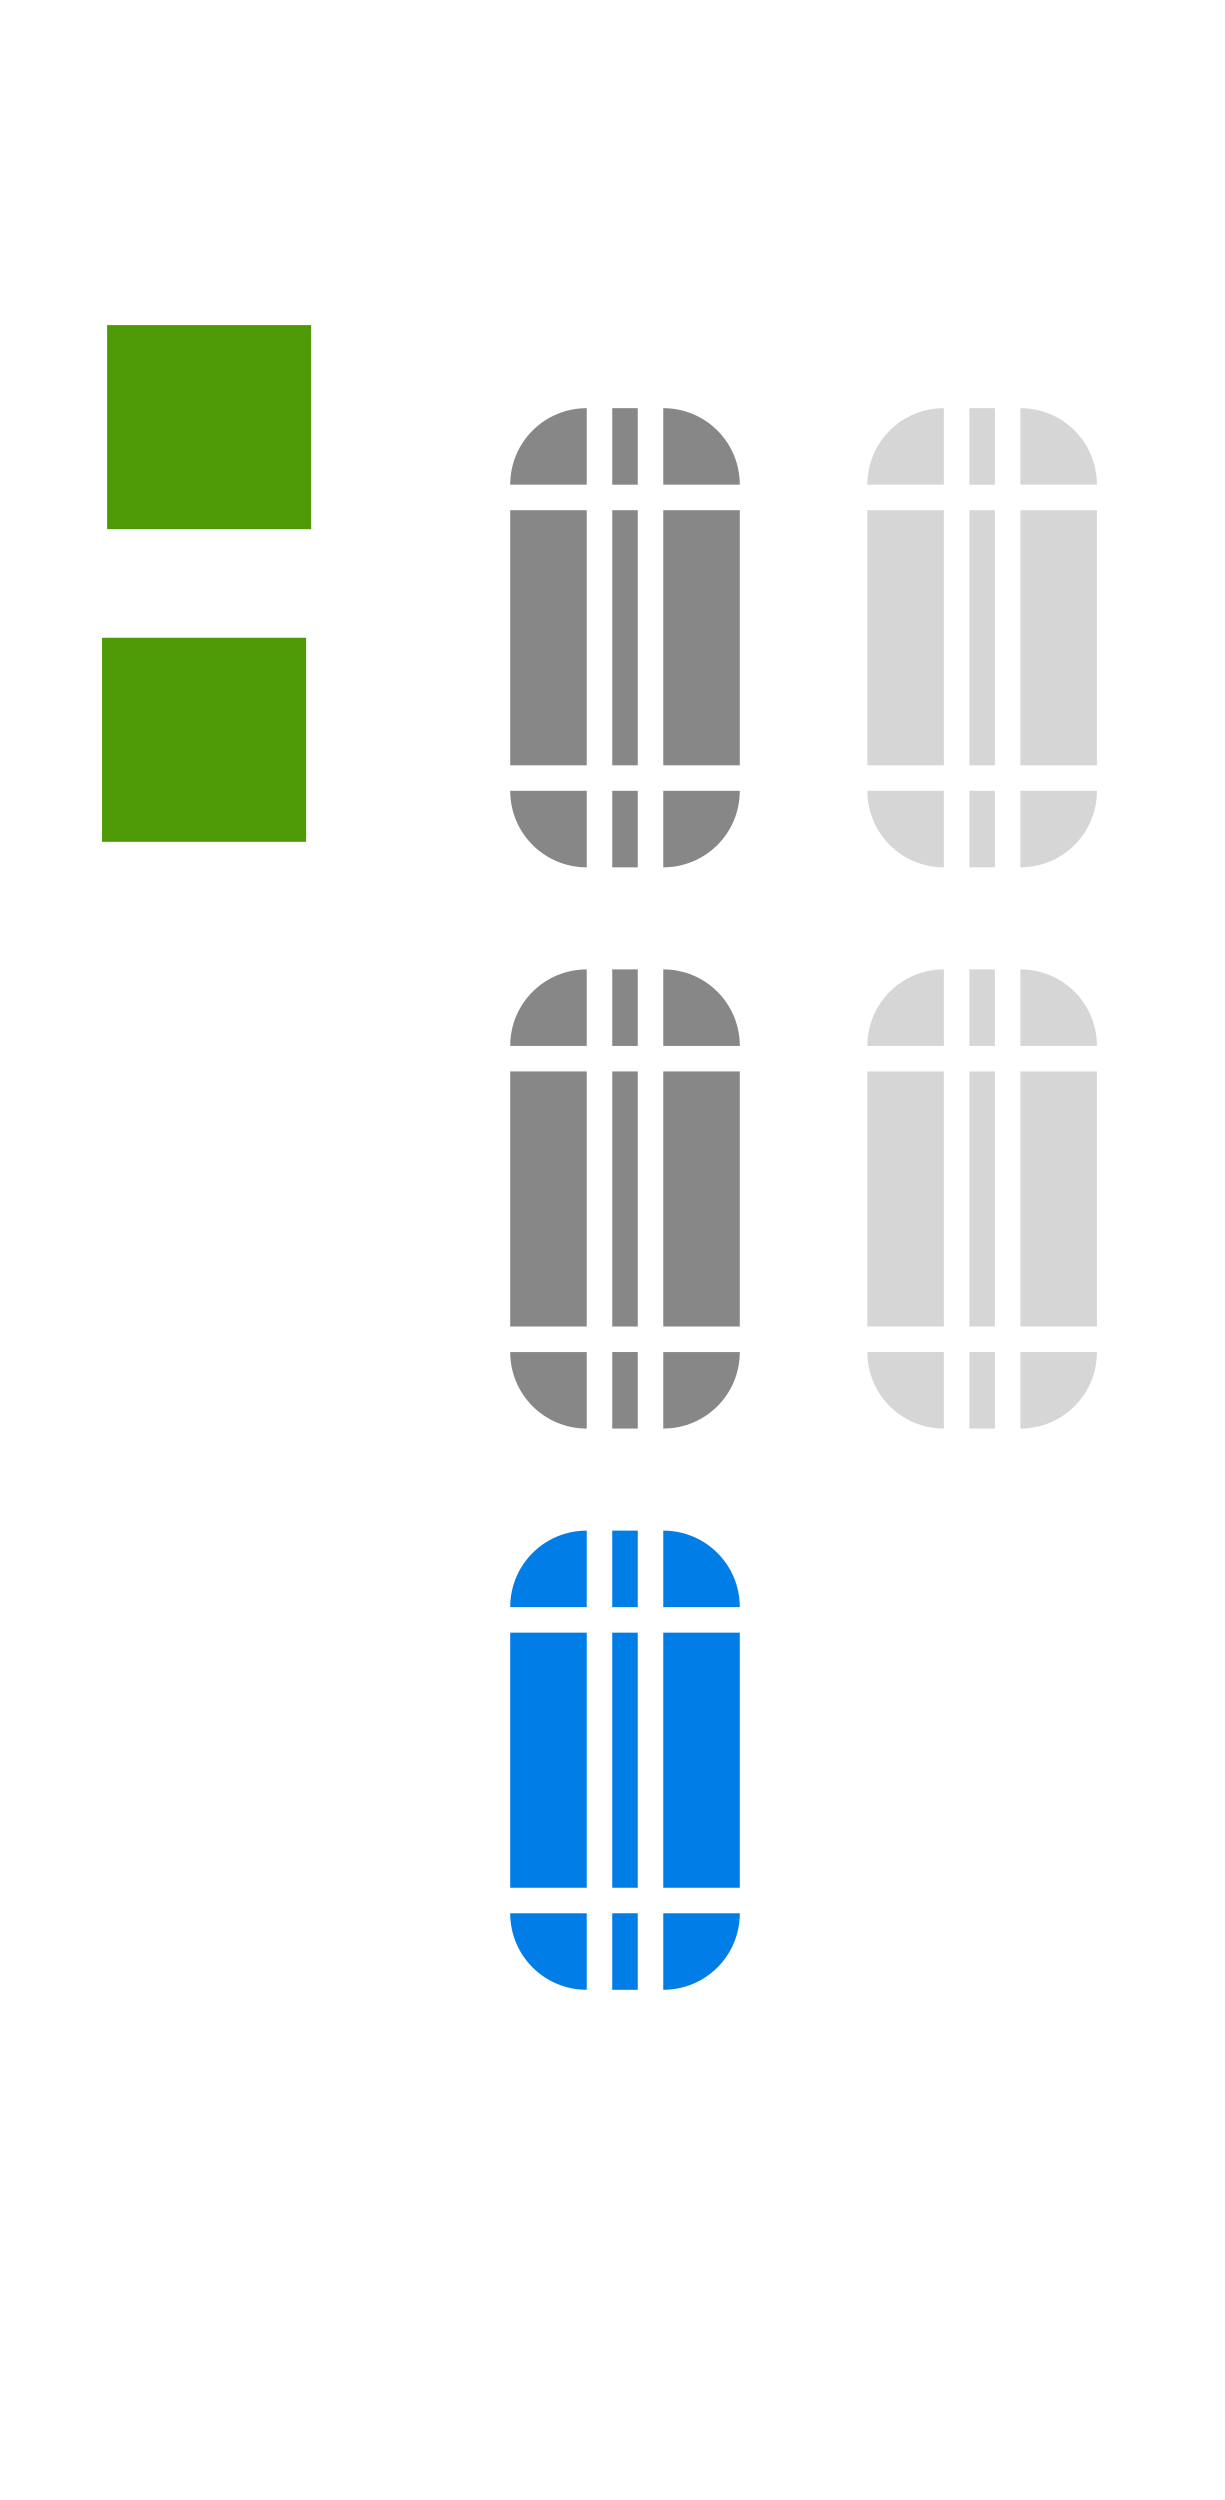
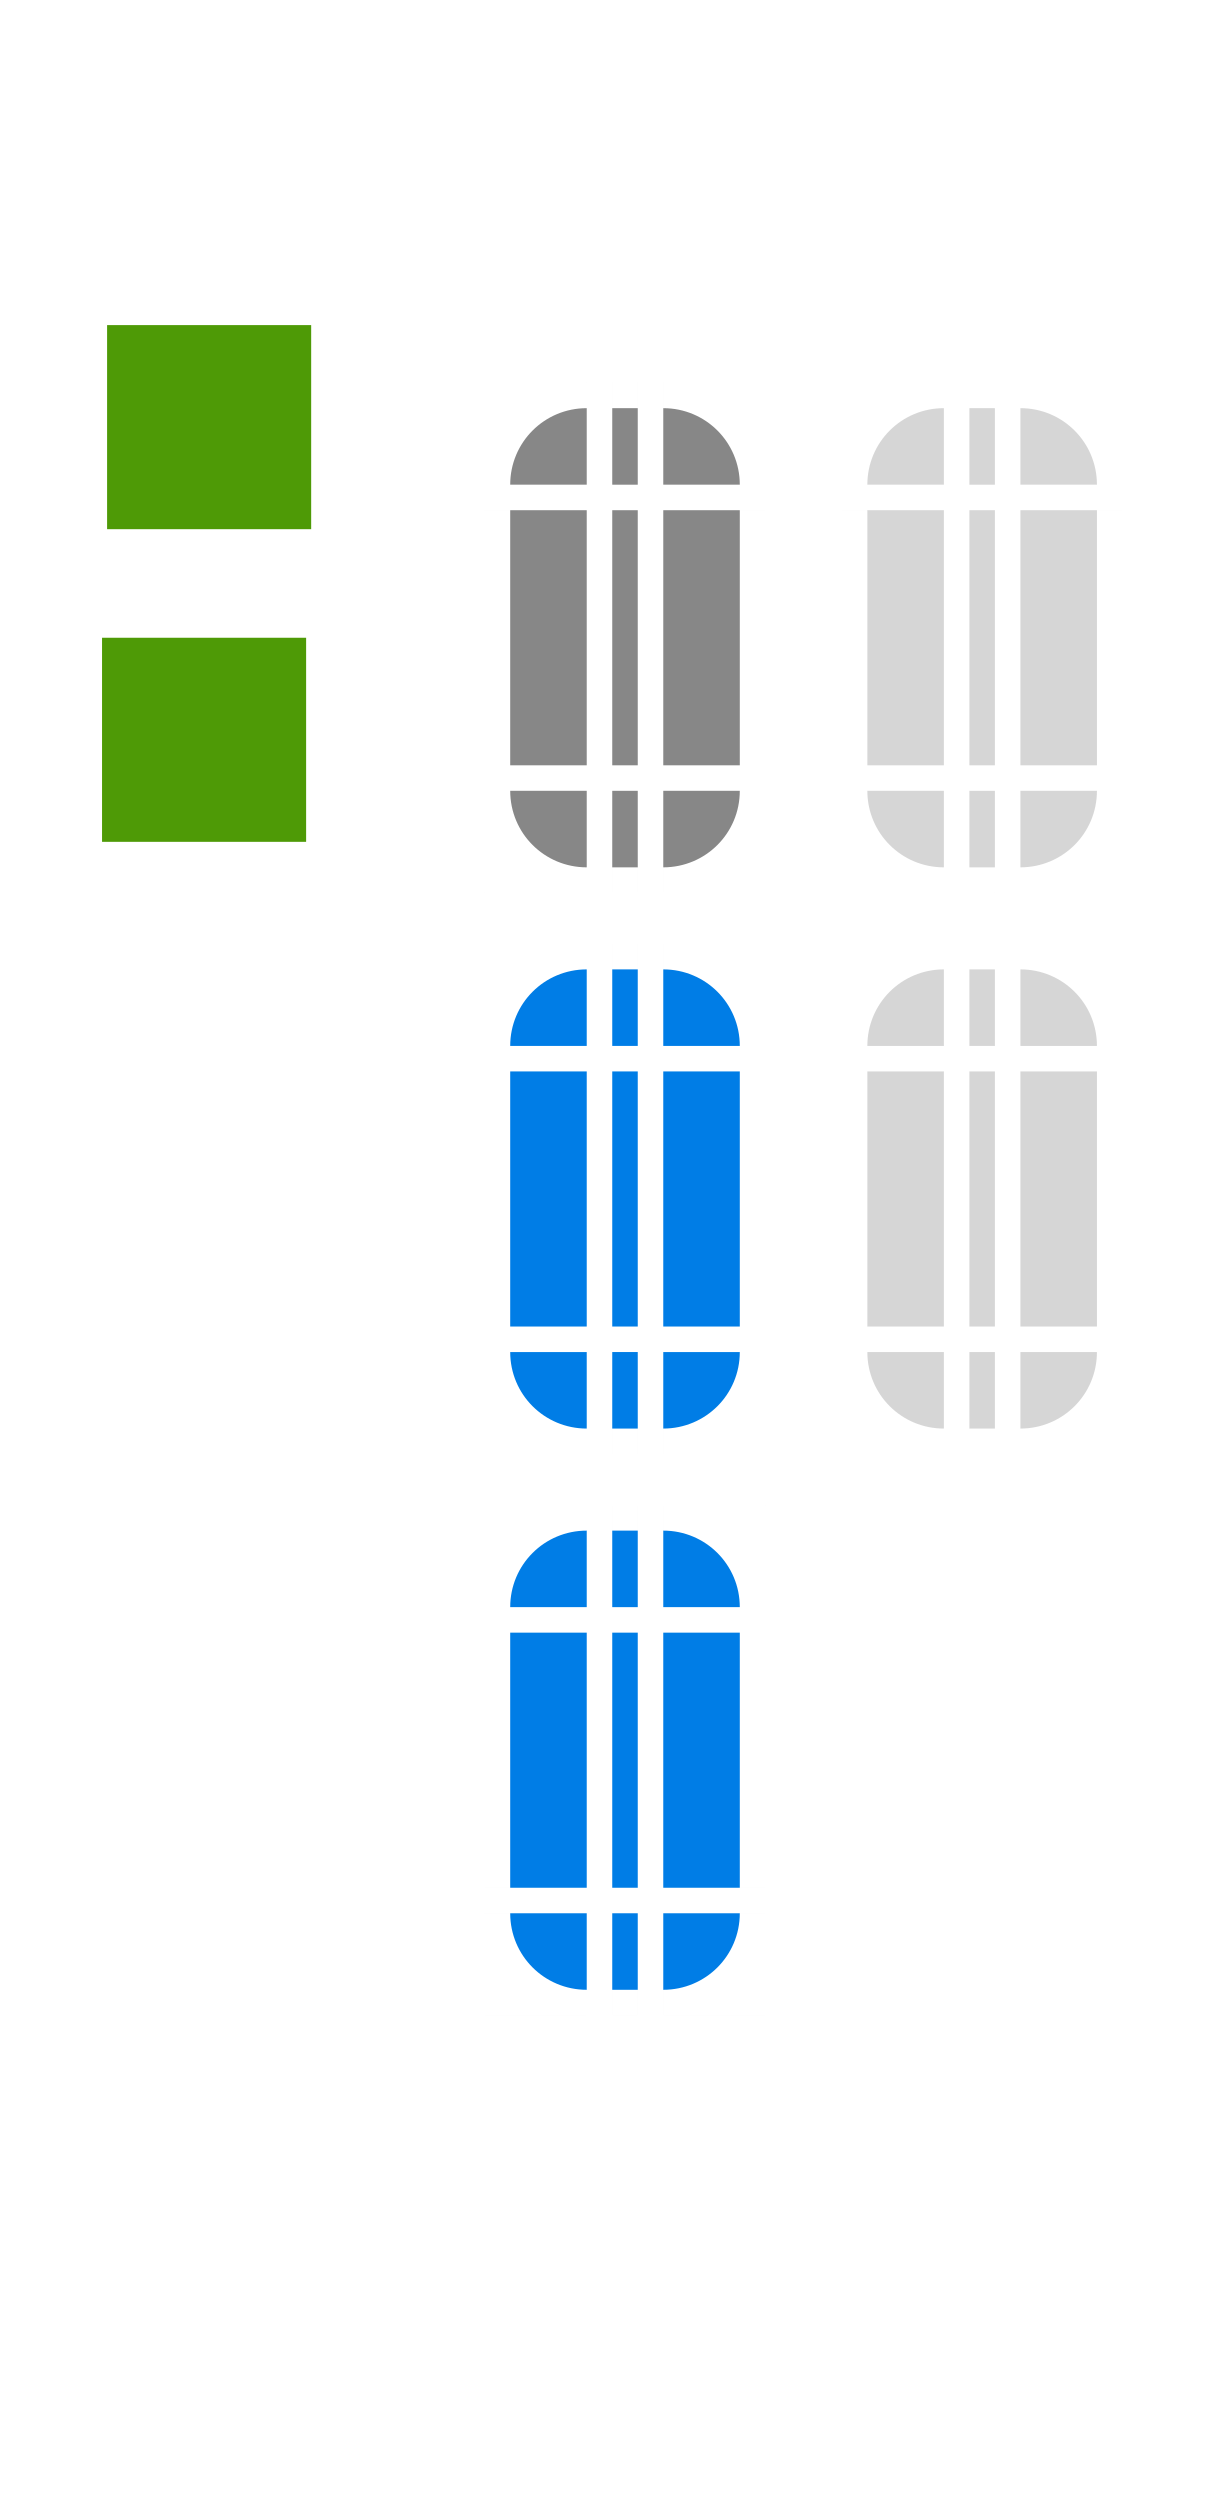
<svg xmlns="http://www.w3.org/2000/svg" width="48" height="98" version="1.0" id="svg254">
  <defs id="defs3">
    <style id="current-color-scheme" type="text/css">.ColorScheme-Text {
        color:#31363b;
        stop-color:#31363b;
      }
      .ColorScheme-Background {
        color:#eff0f1;
        stop-color:#eff0f1;
      }
      .ColorScheme-Highlight {
        color:#3daee9;
        stop-color:#3daee9;
      }
      .ColorScheme-ViewText {
        color:#31363b;
        stop-color:#31363b;
      }
      .ColorScheme-ViewBackground {
        color:#fcfcfc;
        stop-color:#fcfcfc;
      }
      .ColorScheme-ViewHover {
        color:#93cee9;
        stop-color:#93cee9;
      }
      .ColorScheme-ViewFocus{
        color:#3daee9;
        stop-color:#3daee9;
      }
      .ColorScheme-ButtonText {
        color:#31363b;
        stop-color:#31363b;
      }
      .ColorScheme-ButtonBackground {
        color:#eff0f1;
        stop-color:#eff0f1;
      }
      .ColorScheme-ButtonHover {
        color:#93cee9;
        stop-color:#93cee9;
      }
      .ColorScheme-ButtonFocus{
        color:#3daee9;
        stop-color:#3daee9;
      }</style>
  </defs>
  <rect style="color:#31363b;opacity:1;fill:#878787;fill-rule:evenodd;fill-opacity:1" height="10" width="1" y="20" x="24" class="ColorScheme-Text" id="slider-center" />
  <g transform="matrix(0.75,0,0,1,19.25,13)" id="slider-right">
    <path style="color:#31363b;opacity:1;fill:#878787;fill-rule:evenodd;fill-opacity:1" id="path6" d="m 9,7 v 10 h 4 V 7 Z" class="ColorScheme-Text" />
    <rect style="opacity:0.01;fill:#e4e6e8" id="rect8" height="10" width="1" y="20" x="29" transform="matrix(1.3333,0,0,1,-25.667,-13)" />
  </g>
  <g transform="matrix(0.75,0,0,0.75,19.25,13.75)" id="slider-topright">
    <rect style="opacity:0.01;fill:#e4e6e8" id="rect11" height="4" width="4" y="15" x="26" transform="matrix(1.3333,0,0,1.3333,-25.667,-18.333)" />
    <path style="color:#31363b;opacity:1;fill:#878787;fill-rule:evenodd;fill-opacity:1" id="path13" d="m 9,3 v 4 h 4 C 13,4.784 11.216,3 9,3 Z" class="ColorScheme-Text" />
  </g>
  <g transform="matrix(0.75,0,0,0.75,19.25,18.25)" id="slider-bottomright">
    <rect style="opacity:0.01;fill:#e4e6e8" id="rect16" height="4" width="4" y="31" x="26" transform="matrix(1.3333,0,0,1.3333,-25.667,-24.333)" />
    <path style="color:#31363b;opacity:1;fill:#878787;fill-rule:evenodd;fill-opacity:1" id="path18" d="m 9,21 v -4 h 4 c 0,2.216 -1.784,4 -4,4 z" class="ColorScheme-Text" />
  </g>
  <g transform="matrix(-0.75,0,0,1,29.75,13)" id="slider-left">
    <path style="color:#31363b;opacity:1;fill:#878787;fill-rule:evenodd;fill-opacity:1" id="path21" d="m 9,7 v 10 h 4 V 7 Z" class="ColorScheme-Text" />
    <rect style="opacity:0.01;fill:#e4e6e8" id="rect23" height="10" width="1" y="20" x="19" transform="matrix(-1.3333,0,0,1,39.667,-13)" />
  </g>
  <g transform="matrix(-0.75,0,0,0.75,29.75,13.75)" id="slider-topleft">
    <rect style="opacity:0.01;fill:#e4e6e8" id="rect26" height="4" width="4" y="15" x="19" transform="matrix(-1.3333,0,0,1.3333,39.667,-18.333)" />
    <path style="color:#31363b;opacity:1;fill:#878787;fill-rule:evenodd;fill-opacity:1" id="path28" d="m 9,3 v 4 h 4 C 13,4.784 11.216,3 9,3 Z" class="ColorScheme-Text" />
  </g>
  <g transform="matrix(-0.75,0,0,0.75,29.75,18.25)" id="slider-bottomleft">
    <rect style="opacity:0.01;fill:#e4e6e8" id="rect31" height="4" width="4" y="31" x="19" transform="matrix(-1.3333,0,0,1.3333,39.667,-24.333)" />
    <path style="color:#31363b;opacity:1;fill:#878787;fill-rule:evenodd;fill-opacity:1" id="path33" d="m 9,21 v -4 h 4 c 0,2.216 -1.784,4 -4,4 z" class="ColorScheme-Text" />
  </g>
  <g transform="matrix(0,-0.75,-0.1,0,25.7,25.75)" id="slider-top">
    <rect style="opacity:0.01;fill:#e4e6e8" id="rect36" height="4" width="1" y="15" x="24" transform="matrix(0,-10,-1.3333,0,34.333,257)" />
    <path style="color:#31363b;opacity:1;fill:#878787;fill-rule:evenodd;fill-opacity:1" id="path38" d="m 9,7 v 10 h 4 V 7 Z" class="ColorScheme-Text" />
  </g>
  <g transform="matrix(0,0.75,-0.1,0,25.7,24.25)" id="slider-bottom">
    <rect style="opacity:0.01;fill:#e4e6e8" id="rect41" height="4" width="1" y="31" x="24" transform="matrix(0,-10,1.3333,0,-32.333,257)" />
    <path style="color:#31363b;opacity:1;fill:#878787;fill-rule:evenodd;fill-opacity:1" id="path43" d="m 9,7 v 10 h 4 V 7 Z" class="ColorScheme-Text" />
  </g>
  <rect style="fill:#4e9a06" ry="8" rx="0" height="8" width="8" y="25" x="4" id="hint-scrollbar-size" />
  <rect style="fill:#4e9a06;stroke-width:3.893" ry="8" rx="0" height="8" width="8" y="12.744" x="4.198" id="hint-tile-center" />
  <g transform="matrix(0.75,0,0,1,33.25,13)" id="background-vertical-right">
    <path style="color:#31363b;opacity:0.2;fill:#323232;fill-rule:evenodd;fill-opacity:1" id="path48" d="m 9,7 v 10 h 4 V 7 Z" class="ColorScheme-Text" />
    <rect style="opacity:0.01;fill:#e4e6e8" id="rect50" height="10" width="1" y="20" x="43" transform="matrix(1.3333,0,0,1,-44.333,-13)" />
  </g>
  <g transform="matrix(0.75,0,0,0.75,33.25,13.75)" id="background-vertical-topright">
    <rect style="opacity:0.01;fill:#e4e6e8" id="rect55" height="4" width="4" y="15" x="40" transform="matrix(1.3333,0,0,1.3333,-44.333,-18.333)" />
    <path style="color:#31363b;opacity:0.2;fill:#323232;fill-rule:evenodd;fill-opacity:1" id="path57" d="m 9,3 v 4 h 4 C 13,4.784 11.216,3 9,3 Z" class="ColorScheme-Text" />
  </g>
  <g transform="matrix(0.75,0,0,0.75,33.25,18.25)" id="background-vertical-bottomright">
    <rect style="opacity:0.01;fill:#e4e6e8" id="rect62" height="4" width="4" y="31" x="40" transform="matrix(1.3333,0,0,1.3333,-44.333,-24.333)" />
    <path style="color:#31363b;opacity:0.2;fill:#323232;fill-rule:evenodd;fill-opacity:1" id="path64" d="m 9,21 v -4 h 4 c 0,2.216 -1.784,4 -4,4 z" class="ColorScheme-Text" />
  </g>
  <g transform="matrix(-0.75,0,0,1,43.75,13)" id="background-vertical-left">
    <path style="color:#31363b;opacity:0.2;fill:#323232;fill-rule:evenodd;fill-opacity:1" id="path69" d="m 9,7 v 10 h 4 V 7 Z" class="ColorScheme-Text" />
    <rect style="opacity:0.01;fill:#e4e6e8" id="rect71" height="10" width="1" y="20" x="33" transform="matrix(-1.3333,0,0,1,58.333,-13)" />
  </g>
  <g transform="matrix(-0.75,0,0,0.75,43.75,13.75)" id="background-vertical-topleft">
    <rect style="opacity:0.01;fill:#e4e6e8" id="rect76" height="4" width="4" y="15" x="33" transform="matrix(-1.3333,0,0,1.3333,58.333,-18.333)" />
    <path style="color:#31363b;opacity:0.2;fill:#323232;fill-rule:evenodd;fill-opacity:1" id="path78" d="m 9,3 v 4 h 4 C 13,4.784 11.216,3 9,3 Z" class="ColorScheme-Text" />
  </g>
  <g transform="matrix(-0.75,0,0,0.75,43.75,18.25)" id="background-vertical-bottomleft">
    <rect style="opacity:0.01;fill:#e4e6e8" id="rect83" height="4" width="4" y="31" x="33" transform="matrix(-1.3333,0,0,1.3333,58.333,-24.333)" />
    <path style="color:#31363b;opacity:0.2;fill:#323232;fill-rule:evenodd;fill-opacity:1" id="path85" d="m 9,21 v -4 h 4 c 0,2.216 -1.784,4 -4,4 z" class="ColorScheme-Text" />
  </g>
  <g transform="matrix(0,-0.75,-0.1,0,39.7,25.75)" id="background-vertical-top">
    <rect style="opacity:0.01;fill:#e4e6e8" id="rect90" height="4" width="1" y="15" x="38" transform="matrix(0,-10,-1.3333,0,34.333,397)" />
    <path style="color:#31363b;opacity:0.2;fill:#323232;fill-rule:evenodd;fill-opacity:1" id="path92" d="m 9,7 v 10 h 4 V 7 Z" class="ColorScheme-Text" />
  </g>
  <g transform="matrix(0,0.75,-0.1,0,39.7,24.25)" id="background-vertical-bottom">
    <rect style="opacity:0.01;fill:#e4e6e8" id="rect97" height="4" width="1" y="31" x="38" transform="matrix(0,-10,1.3333,0,-32.333,397)" />
    <path style="color:#31363b;opacity:0.2;fill:#323232;fill-rule:evenodd;fill-opacity:1" id="path99" d="m 9,7 v 10 h 4 V 7 Z" class="ColorScheme-Text" />
  </g>
  <rect style="color:#93cee9;fill:#007de6;fill-rule:evenodd;fill-opacity:1" height="10" width="1" y="64" x="24" class="ColorScheme-ButtonHover" id="sunken-slider-center" />
  <g transform="matrix(0.75,0,0,1,19.25,57)" id="sunken-slider-right">
    <path style="color:#93cee9;fill:#007de6;fill-rule:evenodd;fill-opacity:1" id="path105" d="m 9,7 v 10 h 4 V 7 Z" class="ColorScheme-ButtonHover" />
    <rect style="opacity:0.01;fill:#e4e6e8" id="rect107" height="10" width="1" y="64" x="29" transform="matrix(1.3333,0,0,1,-25.667,-57)" />
  </g>
  <g transform="matrix(0.75,0,0,0.75,19.25,57.75)" id="sunken-slider-topright">
    <rect style="opacity:0.01;fill:#e4e6e8" id="rect110" height="4" width="4" y="59" x="26" transform="matrix(1.3333,0,0,1.3333,-25.667,-77)" />
    <path style="color:#93cee9;fill:#007de6;fill-rule:evenodd;fill-opacity:1" id="path112" d="m 9,3 v 4 h 4 C 13,4.784 11.216,3 9,3 Z" class="ColorScheme-ButtonHover" />
  </g>
  <g transform="matrix(0.75,0,0,0.75,19.25,62.25)" id="sunken-slider-bottomright">
    <rect style="opacity:0.01;fill:#e4e6e8" id="rect115" height="4" width="4" y="75" x="26" transform="matrix(1.3333,0,0,1.3333,-25.667,-83)" />
    <path style="color:#93cee9;fill:#007de6;fill-rule:evenodd;fill-opacity:1" id="path117" d="m 9,21 v -4 h 4 c 0,2.216 -1.784,4 -4,4 z" class="ColorScheme-ButtonHover" />
  </g>
  <g transform="matrix(-0.75,0,0,1,29.75,57)" id="sunken-slider-left">
    <path style="color:#93cee9;fill:#007de6;fill-rule:evenodd;fill-opacity:1" id="path120" d="m 9,7 v 10 h 4 V 7 Z" class="ColorScheme-ButtonHover" />
    <rect style="opacity:0.01;fill:#e4e6e8" id="rect122" height="10" width="1" y="64" x="19" transform="matrix(-1.3333,0,0,1,39.667,-57)" />
  </g>
  <g transform="matrix(-0.75,0,0,0.75,29.75,57.75)" id="sunken-slider-topleft">
    <rect style="opacity:0.01;fill:#e4e6e8" id="rect125" height="4" width="4" y="59" x="19" transform="matrix(-1.3333,0,0,1.3333,39.667,-77)" />
    <path style="color:#93cee9;fill:#007de6;fill-rule:evenodd;fill-opacity:1" id="path127" d="m 9,3 v 4 h 4 C 13,4.784 11.216,3 9,3 Z" class="ColorScheme-ButtonHover" />
  </g>
  <g transform="matrix(-0.75,0,0,0.75,29.75,62.25)" id="sunken-slider-bottomleft">
    <rect style="opacity:0.01;fill:#e4e6e8" id="rect130" height="4" width="4" y="75" x="19" transform="matrix(-1.3333,0,0,1.3333,39.667,-83)" />
    <path style="color:#93cee9;fill:#007de6;fill-rule:evenodd;fill-opacity:1" id="path132" d="m 9,21 v -4 h 4 c 0,2.216 -1.784,4 -4,4 z" class="ColorScheme-ButtonHover" />
  </g>
  <g transform="matrix(0,-0.75,-0.1,0,25.7,69.75)" id="sunken-slider-top">
    <rect style="opacity:0.01;fill:#e4e6e8" id="rect135" height="4" width="1" y="59" x="24" transform="matrix(0,-10,-1.3333,0,93,257)" />
    <path style="color:#93cee9;fill:#007de6;fill-rule:evenodd;fill-opacity:1" id="path137" d="m 9,7 v 10 h 4 V 7 Z" class="ColorScheme-ButtonHover" />
  </g>
  <g transform="matrix(0,0.75,-0.1,0,25.7,68.25)" id="sunken-slider-bottom">
    <rect style="opacity:0.01;fill:#e4e6e8" id="rect140" height="4" width="1" y="75" x="24" transform="matrix(0,-10,1.3333,0,-91,257)" />
    <path style="color:#93cee9;fill:#007de6;fill-rule:evenodd;fill-opacity:1" id="path142" d="m 9,7 v 10 h 4 V 7 Z" class="ColorScheme-ButtonHover" />
  </g>
-   <rect style="color:#93cee9;opacity:1;fill:#878787;fill-rule:evenodd;fill-opacity:1" height="10" width="1" y="42" x="24" class="ColorScheme-ButtonHover" id="mouseover-slider-center" />
+   <rect style="color:#93cee9;opacity:1;fill:#007de6;fill-rule:evenodd;fill-opacity:1" height="10" width="1" y="42" x="24" class="ColorScheme-ButtonHover" id="mouseover-slider-center" />
  <g transform="matrix(0.75,0,0,1,19.25,35)" id="mouseover-slider-right">
-     <path style="color:#93cee9;opacity:1;fill:#878787;fill-rule:evenodd;fill-opacity:1" id="path146" d="m 9,7 v 10 h 4 V 7 Z" class="ColorScheme-ButtonHover" />
+     <path style="color:#93cee9;opacity:1;fill:#007de6;fill-rule:evenodd;fill-opacity:1" id="path146" d="m 9,7 v 10 h 4 V 7 Z" class="ColorScheme-ButtonHover" />
    <rect style="opacity:0.01;fill:#e4e6e8" id="rect148" height="10" width="1" y="64" x="29" transform="matrix(1.3333,0,0,1,-25.667,-57)" />
  </g>
  <g transform="matrix(0.75,0,0,0.75,19.25,35.75)" id="mouseover-slider-topright">
    <rect style="opacity:0.01;fill:#e4e6e8" id="rect151" height="4" width="4" y="59" x="26" transform="matrix(1.3333,0,0,1.3333,-25.667,-77)" />
-     <path style="color:#93cee9;opacity:1;fill:#878787;fill-rule:evenodd;fill-opacity:1" id="path153" d="m 9,3 v 4 h 4 C 13,4.784 11.216,3 9,3 Z" class="ColorScheme-ButtonHover" />
+     <path style="color:#93cee9;opacity:1;fill:#007de6;fill-rule:evenodd;fill-opacity:1" id="path153" d="m 9,3 v 4 h 4 C 13,4.784 11.216,3 9,3 Z" class="ColorScheme-ButtonHover" />
  </g>
  <g transform="matrix(0.75,0,0,0.75,19.25,40.25)" id="mouseover-slider-bottomright">
    <rect style="opacity:0.01;fill:#e4e6e8" id="rect156" height="4" width="4" y="75" x="26" transform="matrix(1.3333,0,0,1.3333,-25.667,-83)" />
-     <path style="color:#93cee9;opacity:1;fill:#878787;fill-rule:evenodd;fill-opacity:1" id="path158" d="m 9,21 v -4 h 4 c 0,2.216 -1.784,4 -4,4 z" class="ColorScheme-ButtonHover" />
+     <path style="color:#93cee9;opacity:1;fill:#007de6;fill-rule:evenodd;fill-opacity:1" id="path158" d="m 9,21 v -4 h 4 c 0,2.216 -1.784,4 -4,4 z" class="ColorScheme-ButtonHover" />
  </g>
  <g transform="matrix(-0.75,0,0,1,29.75,35)" id="mouseover-slider-left">
-     <path style="color:#93cee9;opacity:1;fill:#878787;fill-rule:evenodd;fill-opacity:1" id="path161" d="m 9,7 v 10 h 4 V 7 Z" class="ColorScheme-ButtonHover" />
+     <path style="color:#93cee9;opacity:1;fill:#007de6;fill-rule:evenodd;fill-opacity:1" id="path161" d="m 9,7 v 10 h 4 V 7 Z" class="ColorScheme-ButtonHover" />
    <rect style="opacity:0.01;fill:#e4e6e8" id="rect163" height="10" width="1" y="64" x="19" transform="matrix(-1.3333,0,0,1,39.667,-57)" />
  </g>
  <g transform="matrix(-0.75,0,0,0.75,29.75,35.75)" id="mouseover-slider-topleft">
    <rect style="opacity:0.01;fill:#e4e6e8" id="rect166" height="4" width="4" y="59" x="19" transform="matrix(-1.3333,0,0,1.3333,39.667,-77)" />
-     <path style="color:#93cee9;opacity:1;fill:#878787;fill-rule:evenodd;fill-opacity:1" id="path168" d="m 9,3 v 4 h 4 C 13,4.784 11.216,3 9,3 Z" class="ColorScheme-ButtonHover" />
+     <path style="color:#93cee9;opacity:1;fill:#007de6;fill-rule:evenodd;fill-opacity:1" id="path168" d="m 9,3 v 4 h 4 C 13,4.784 11.216,3 9,3 Z" class="ColorScheme-ButtonHover" />
  </g>
  <g transform="matrix(-0.75,0,0,0.75,29.75,40.25)" id="mouseover-slider-bottomleft">
    <rect style="opacity:0.01;fill:#e4e6e8" id="rect171" height="4" width="4" y="75" x="19" transform="matrix(-1.3333,0,0,1.3333,39.667,-83)" />
-     <path style="color:#93cee9;opacity:1;fill:#878787;fill-rule:evenodd;fill-opacity:1" id="path173" d="m 9,21 v -4 h 4 c 0,2.216 -1.784,4 -4,4 z" class="ColorScheme-ButtonHover" />
+     <path style="color:#93cee9;opacity:1;fill:#007de6;fill-rule:evenodd;fill-opacity:1" id="path173" d="m 9,21 v -4 h 4 c 0,2.216 -1.784,4 -4,4 z" class="ColorScheme-ButtonHover" />
  </g>
  <g transform="matrix(0,-0.75,-0.1,0,25.7,47.75)" id="mouseover-slider-top">
    <rect style="opacity:0.01;fill:#e4e6e8" id="rect176" height="4" width="1" y="59" x="24" transform="matrix(0,-10,-1.3333,0,93,257)" />
-     <path style="color:#93cee9;opacity:1;fill:#878787;fill-rule:evenodd;fill-opacity:1" id="path178" d="m 9,7 v 10 h 4 V 7 Z" class="ColorScheme-ButtonHover" />
+     <path style="color:#93cee9;opacity:1;fill:#007de6;fill-rule:evenodd;fill-opacity:1" id="path178" d="m 9,7 v 10 h 4 V 7 Z" class="ColorScheme-ButtonHover" />
  </g>
  <g transform="matrix(0,0.75,-0.1,0,25.7,46.25)" id="mouseover-slider-bottom">
    <rect style="opacity:0.01;fill:#e4e6e8" id="rect181" height="4" width="1" y="75" x="24" transform="matrix(0,-10,1.3333,0,-91,257)" />
-     <path style="color:#93cee9;opacity:1;fill:#878787;fill-rule:evenodd;fill-opacity:1" id="path183" d="m 9,7 v 10 h 4 V 7 Z" class="ColorScheme-ButtonHover" />
+     <path style="color:#93cee9;opacity:1;fill:#007de6;fill-rule:evenodd;fill-opacity:1" id="path183" d="m 9,7 v 10 h 4 V 7 Z" class="ColorScheme-ButtonHover" />
  </g>
  <g style="fill-rule:evenodd" id="background-vertical-center">
    <rect style="color:#31363b;opacity:0.2;fill:#323232;fill-opacity:1" id="rect186" height="10" width="1" y="20" x="38" class="ColorScheme-Text" />
  </g>
  <g transform="matrix(0.75,0,0,1,33.25,35)" id="background-horizontal-right">
    <path style="color:#31363b;opacity:0.2;fill:#323232;fill-rule:evenodd;fill-opacity:1" id="path191" d="m 9,7 v 10 h 4 V 7 Z" class="ColorScheme-Text" />
    <rect style="opacity:0.01;fill:#e4e6e8" id="rect193" height="10" width="1" y="20" x="43" transform="matrix(1.3333,0,0,1,-44.333,-13)" />
  </g>
  <g transform="matrix(0.75,0,0,0.75,33.25,35.75)" id="background-horizontal-topright">
    <rect style="opacity:0.01;fill:#e4e6e8" id="rect198" height="4" width="4" y="15" x="40" transform="matrix(1.3333,0,0,1.3333,-44.333,-18.333)" />
    <path style="color:#31363b;opacity:0.2;fill:#323232;fill-rule:evenodd;fill-opacity:1" id="path200" d="m 9,3 v 4 h 4 C 13,4.784 11.216,3 9,3 Z" class="ColorScheme-Text" />
  </g>
  <g transform="matrix(0.75,0,0,0.75,33.25,40.25)" id="background-horizontal-bottomright">
    <rect style="opacity:0.01;fill:#e4e6e8" id="rect205" height="4" width="4" y="31" x="40" transform="matrix(1.3333,0,0,1.3333,-44.333,-24.333)" />
    <path style="color:#31363b;opacity:0.2;fill:#323232;fill-rule:evenodd;fill-opacity:1" id="path207" d="m 9,21 v -4 h 4 c 0,2.216 -1.784,4 -4,4 z" class="ColorScheme-Text" />
  </g>
  <g transform="matrix(-0.75,0,0,1,43.75,35)" id="background-horizontal-left">
    <path style="color:#31363b;opacity:0.2;fill:#323232;fill-rule:evenodd;fill-opacity:1" id="path212" d="m 9,7 v 10 h 4 V 7 Z" class="ColorScheme-Text" />
    <rect style="opacity:0.01;fill:#e4e6e8" id="rect214" height="10" width="1" y="20" x="33" transform="matrix(-1.3333,0,0,1,58.333,-13)" />
  </g>
  <g transform="matrix(-0.75,0,0,0.75,43.75,35.75)" id="background-horizontal-topleft">
    <rect style="opacity:0.01;fill:#e4e6e8" id="rect219" height="4" width="4" y="15" x="33" transform="matrix(-1.3333,0,0,1.3333,58.333,-18.333)" />
    <path style="color:#31363b;opacity:0.2;fill:#323232;fill-rule:evenodd;fill-opacity:1" id="path221" d="m 9,3 v 4 h 4 C 13,4.784 11.216,3 9,3 Z" class="ColorScheme-Text" />
  </g>
  <g transform="matrix(-0.75,0,0,0.75,43.75,40.25)" id="background-horizontal-bottomleft">
    <rect style="opacity:0.01;fill:#e4e6e8" id="rect226" height="4" width="4" y="31" x="33" transform="matrix(-1.3333,0,0,1.3333,58.333,-24.333)" />
    <path style="color:#31363b;opacity:0.2;fill:#323232;fill-rule:evenodd;fill-opacity:1" id="path228" d="m 9,21 v -4 h 4 c 0,2.216 -1.784,4 -4,4 z" class="ColorScheme-Text" />
  </g>
  <g transform="matrix(0,-0.75,-0.1,0,39.7,47.75)" id="background-horizontal-top">
    <rect style="opacity:0.01;fill:#e4e6e8" id="rect233" height="4" width="1" y="15" x="38" transform="matrix(0,-10,-1.3333,0,34.333,397)" />
    <path style="color:#31363b;opacity:0.2;fill:#323232;fill-rule:evenodd;fill-opacity:1" id="path235" d="m 9,7 v 10 h 4 V 7 Z" class="ColorScheme-Text" />
  </g>
  <g transform="matrix(0,0.75,-0.1,0,39.7,46.25)" id="background-horizontal-bottom">
    <rect style="opacity:0.01;fill:#e4e6e8" id="rect240" height="4" width="1" y="31" x="38" transform="matrix(0,-10,1.3333,0,-32.333,397)" />
    <path style="color:#31363b;opacity:0.2;fill:#323232;fill-rule:evenodd;fill-opacity:1" id="path242" d="m 9,7 v 10 h 4 V 7 Z" class="ColorScheme-Text" />
  </g>
  <g style="fill-rule:evenodd" transform="translate(9.35e-7,22)" id="background-horizontal-center">
    <rect style="color:#31363b;opacity:0.2;fill:#323232;fill-opacity:1" id="rect247" height="10" width="1" y="20" x="38" class="ColorScheme-Text" />
  </g>
</svg>
